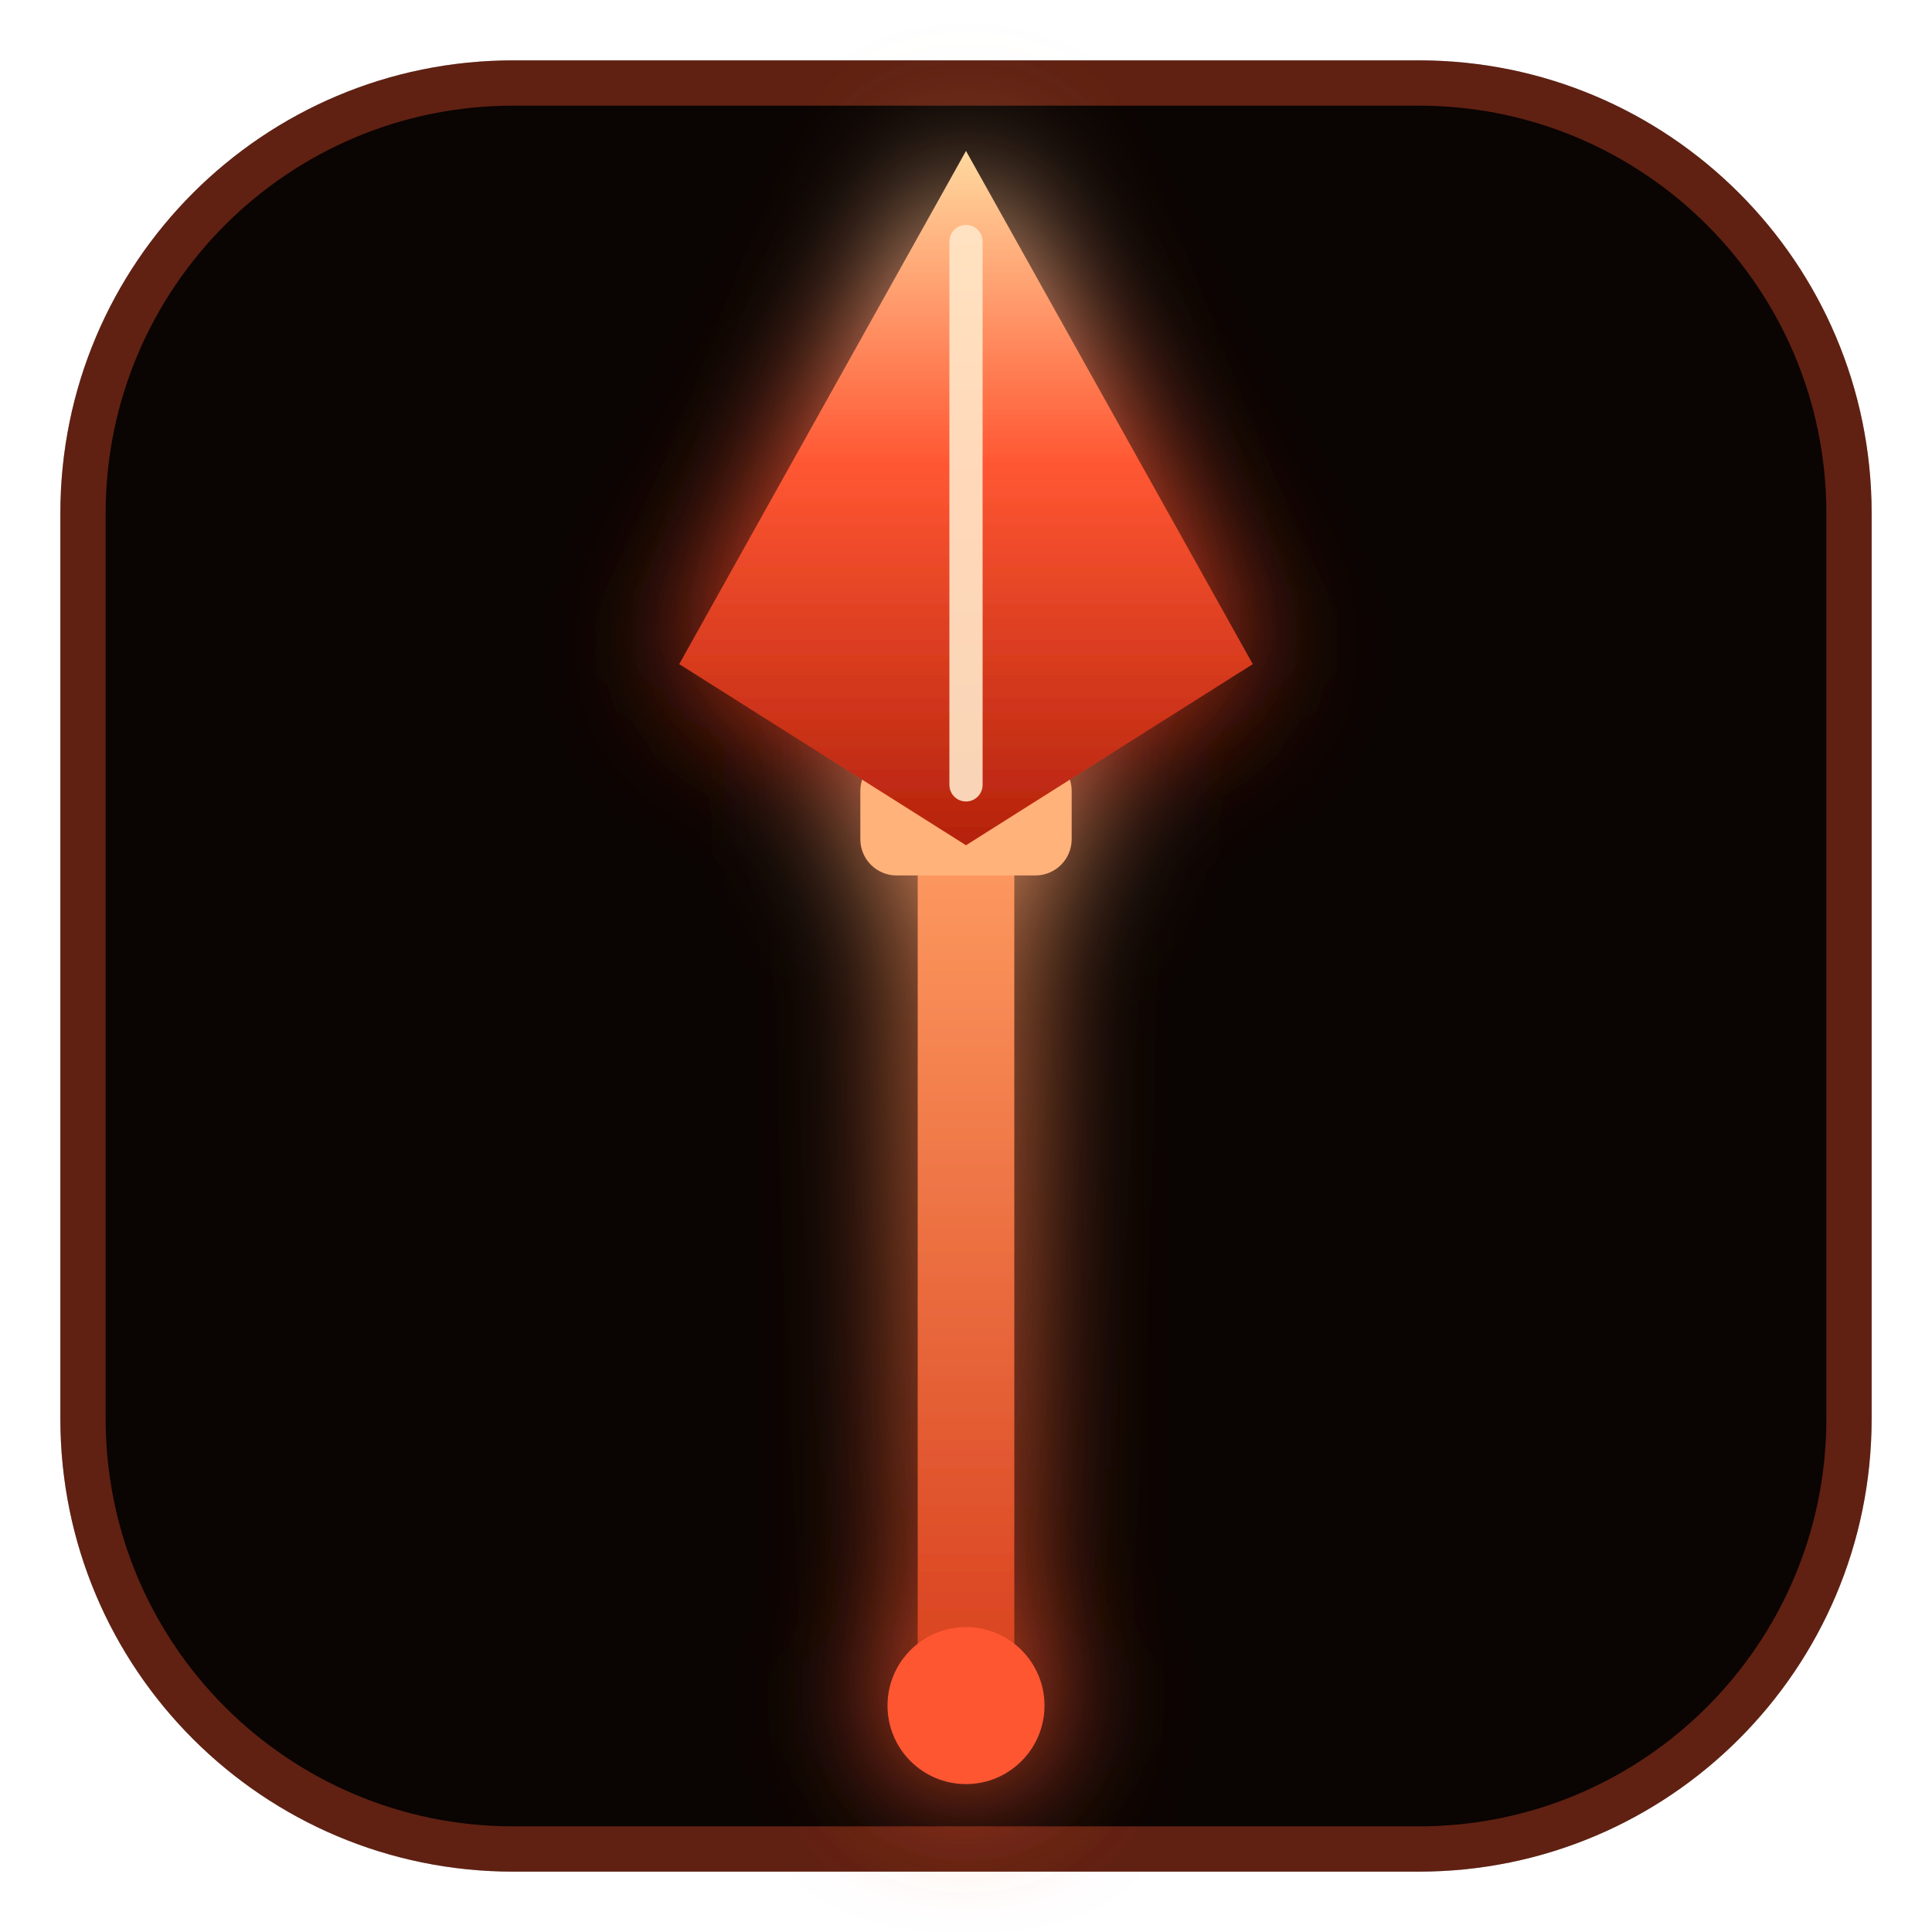
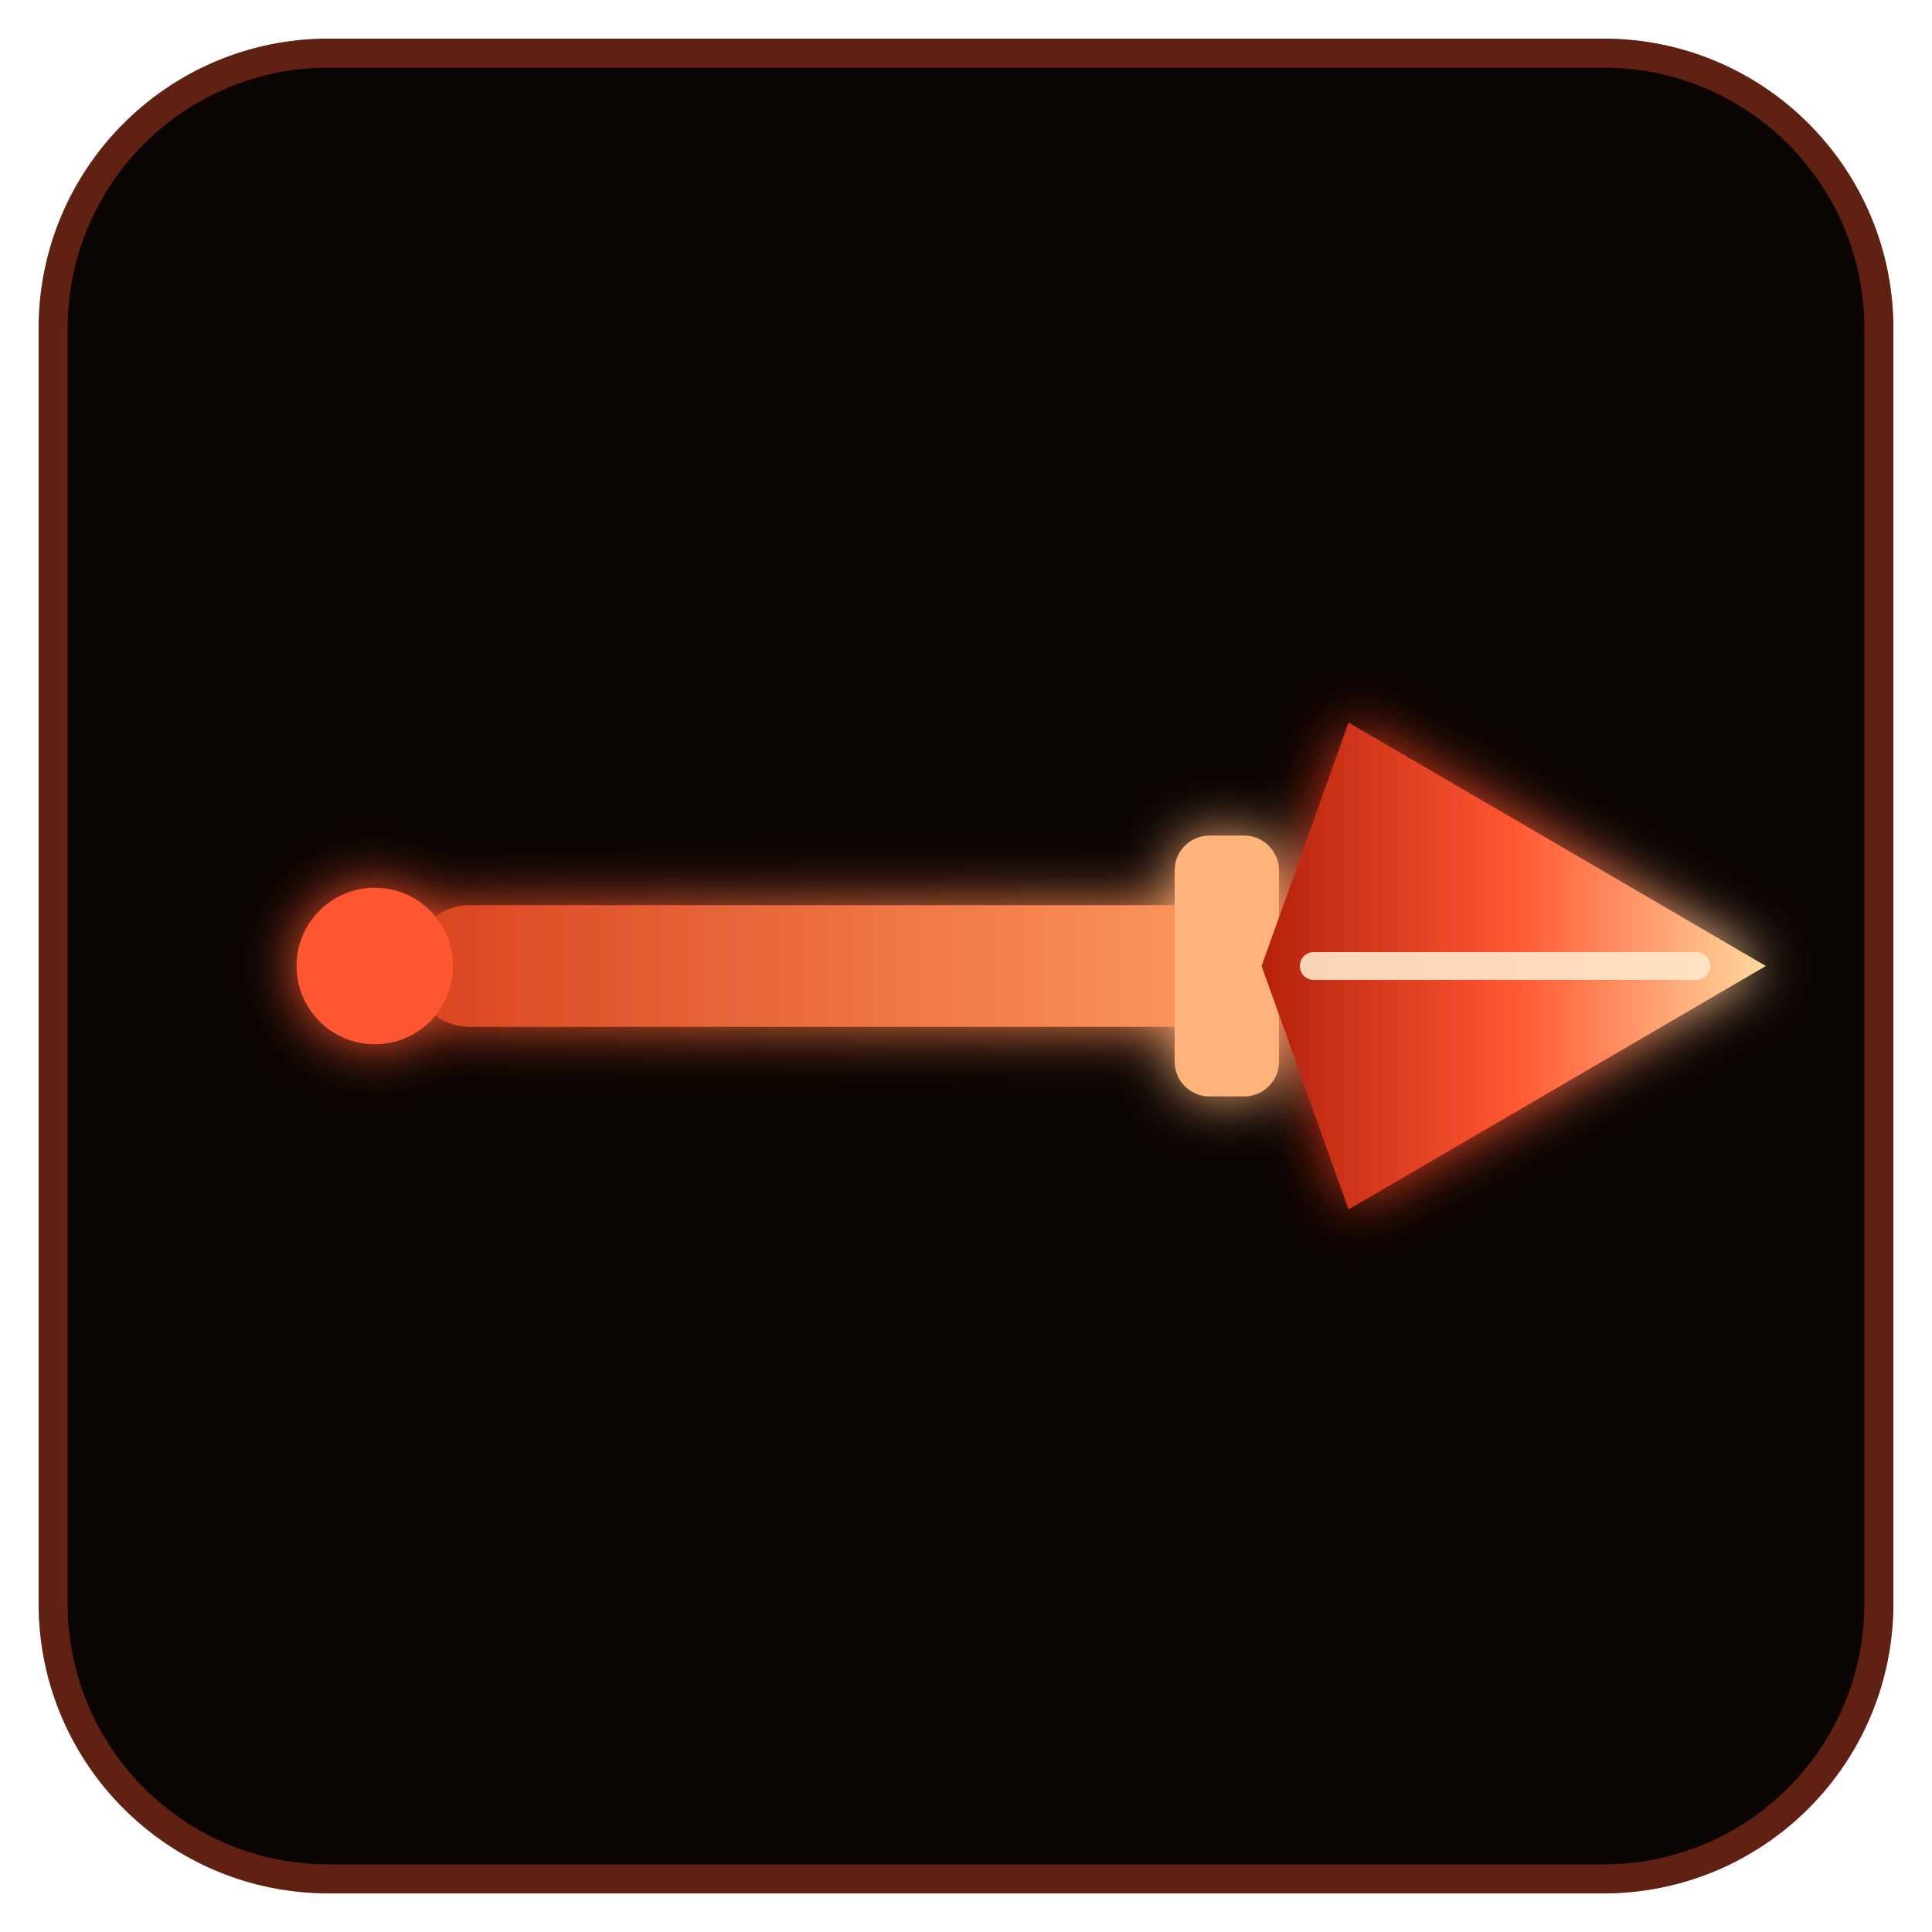
- <svg xmlns="http://www.w3.org/2000/svg" width="64" height="64" viewBox="0 0 64 64">
+ <svg xmlns="http://www.w3.org/2000/svg" width="100" height="100" viewBox="0 0 100 100">
  <defs>
-     <linearGradient id="blade" x1="0" y1="0" x2="0" y2="1">
-       <stop offset="0" stop-color="#ffd9a0" />
-       <stop offset="0.45" stop-color="#FF5733" />
-       <stop offset="1" stop-color="#b4220c" />
+     <linearGradient id="blade-fav" x1="67" y1="50" x2="96" y2="50" gradientUnits="userSpaceOnUse">
+       <stop offset="0" stop-color="#b4220c" />
+       <stop offset="0.5" stop-color="#FF5733" />
+       <stop offset="1" stop-color="#ffd9a0" />
    </linearGradient>
-     <linearGradient id="shaft" x1="0" y1="0" x2="0" y2="1">
-       <stop offset="0" stop-color="#ff9d63" />
-       <stop offset="1" stop-color="#d8401e" />
+     <linearGradient id="shaft-fav" x1="16" y1="50" x2="68" y2="50" gradientUnits="userSpaceOnUse">
+       <stop offset="0" stop-color="#d8401e" />
+       <stop offset="1" stop-color="#ff9d63" />
    </linearGradient>
-     <filter id="glow" x="-60%" y="-60%" width="220%" height="220%">
-       <feGaussianBlur stdDeviation="2.2" result="b" />
+     <filter id="glow-fav" x="-40%" y="-40%" width="180%" height="180%">
+       <feGaussianBlur stdDeviation="1.6" result="b" />
      <feMerge>
        <feMergeNode in="b" />
        <feMergeNode in="SourceGraphic" />
      </feMerge>
    </filter>
  </defs>
-   <rect x="2" y="2" width="60" height="60" rx="15" fill="#0a0402" />
-   <rect x="2.75" y="2.75" width="58.5" height="58.5" rx="14.25" fill="none" stroke="#FF5733" stroke-opacity="0.35" stroke-width="1.5" />
-   <g filter="url(#glow)">
-     <rect x="30.4" y="27" width="3.2" height="29" rx="1.6" fill="url(#shaft)" />
-     <circle cx="32" cy="56.5" r="2.6" fill="#FF5733" />
-     <rect x="28.5" y="25" width="7" height="4" rx="1.2" fill="#ffb27a" />
-     <path d="M32 5 L41.5 22 L32 28 L22.5 22 Z" fill="url(#blade)" />
-     <path d="M32 8 L32 26" stroke="#ffe7c8" stroke-width="1.1" stroke-linecap="round" stroke-opacity="0.9" />
+   <defs />
+   <rect x="2" y="2" width="96" height="96" rx="15" fill="#0a0402" />
+   <rect x="2.75" y="2.75" width="94.5" height="94.5" rx="14.25" fill="none" stroke="#FF5733" stroke-opacity="0.35" stroke-width="1.5" />
+   <g transform="translate(50 50) scale(0.9) translate(-50 -50)">
+     <g filter="url(#glow-fav)">
+       <rect x="18" y="46.5" width="50" height="7" rx="3.5" fill="url(#shaft-fav)" />
+       <circle cx="16" cy="50" r="4.5" fill="#FF5733" />
+       <rect x="62" y="42.5" width="6" height="15" rx="2" fill="#ffb27a" />
+       <path d="M96 50 L72 36 L67 50 L72 64 Z" fill="url(#blade-fav)" />
+       <path d="M70 50 L92 50" stroke="#ffe7c8" stroke-width="1.6" stroke-linecap="round" stroke-opacity="0.9" />
+     </g>
  </g>
</svg>
